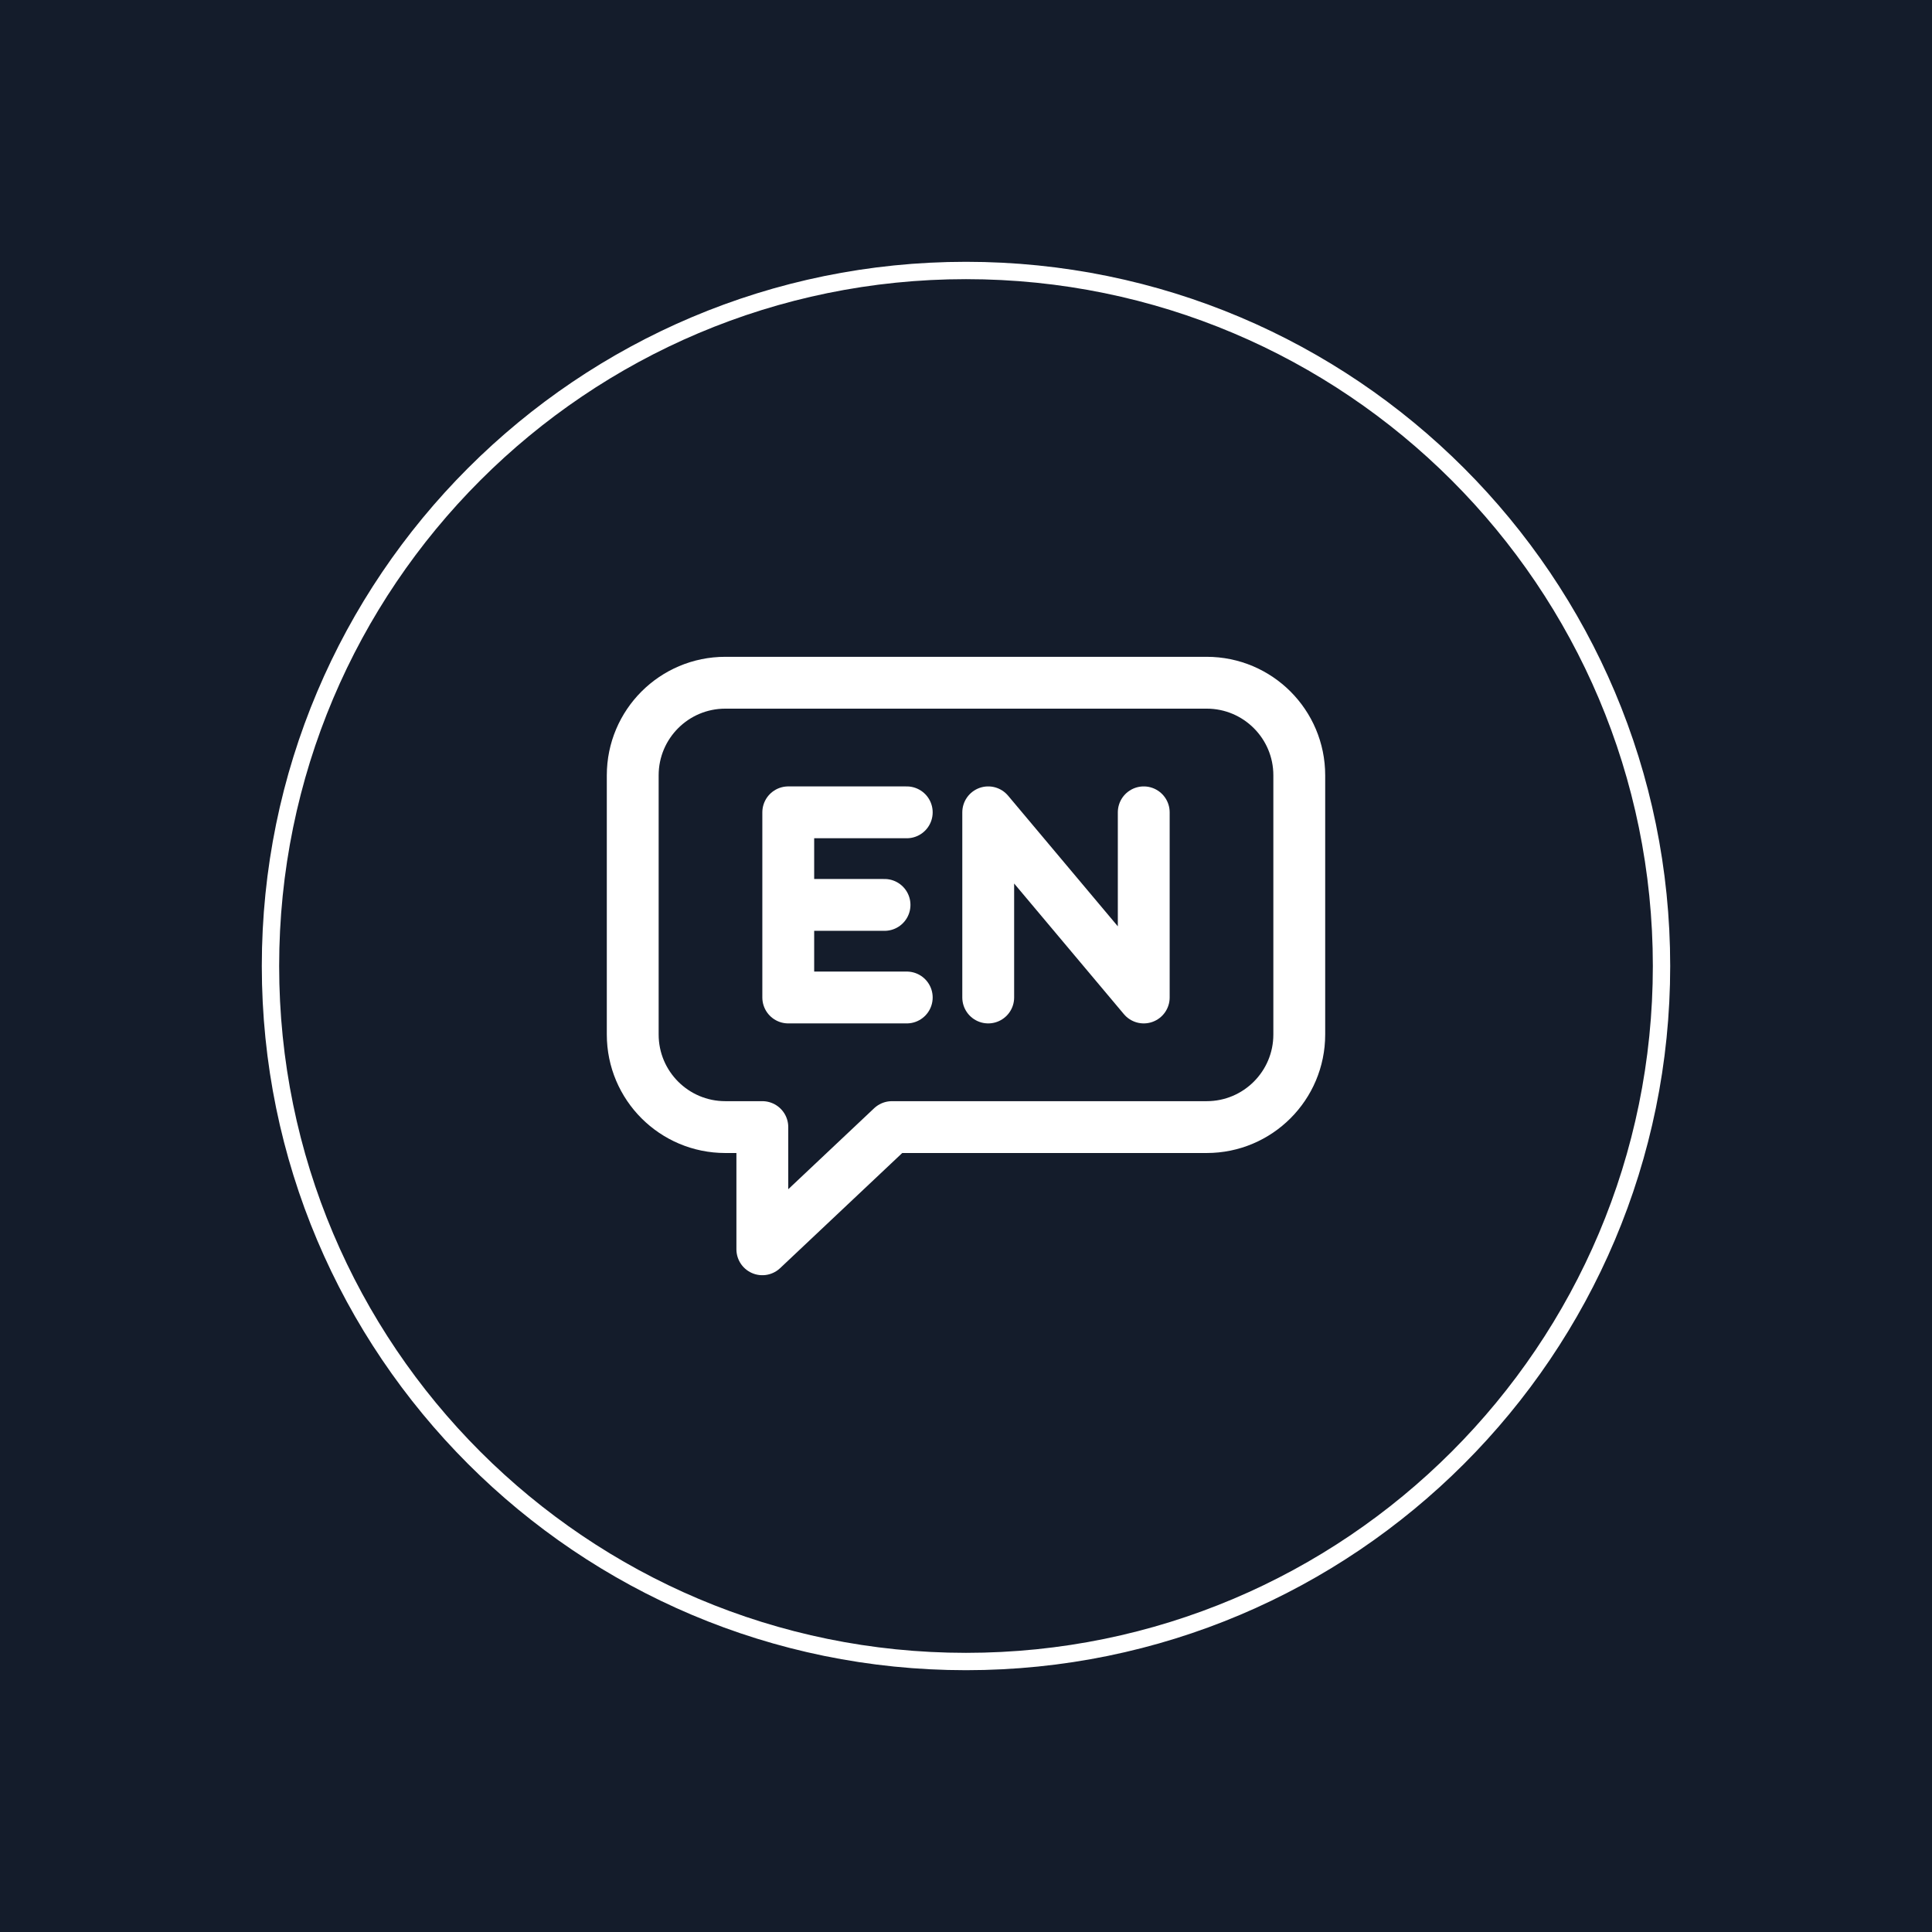
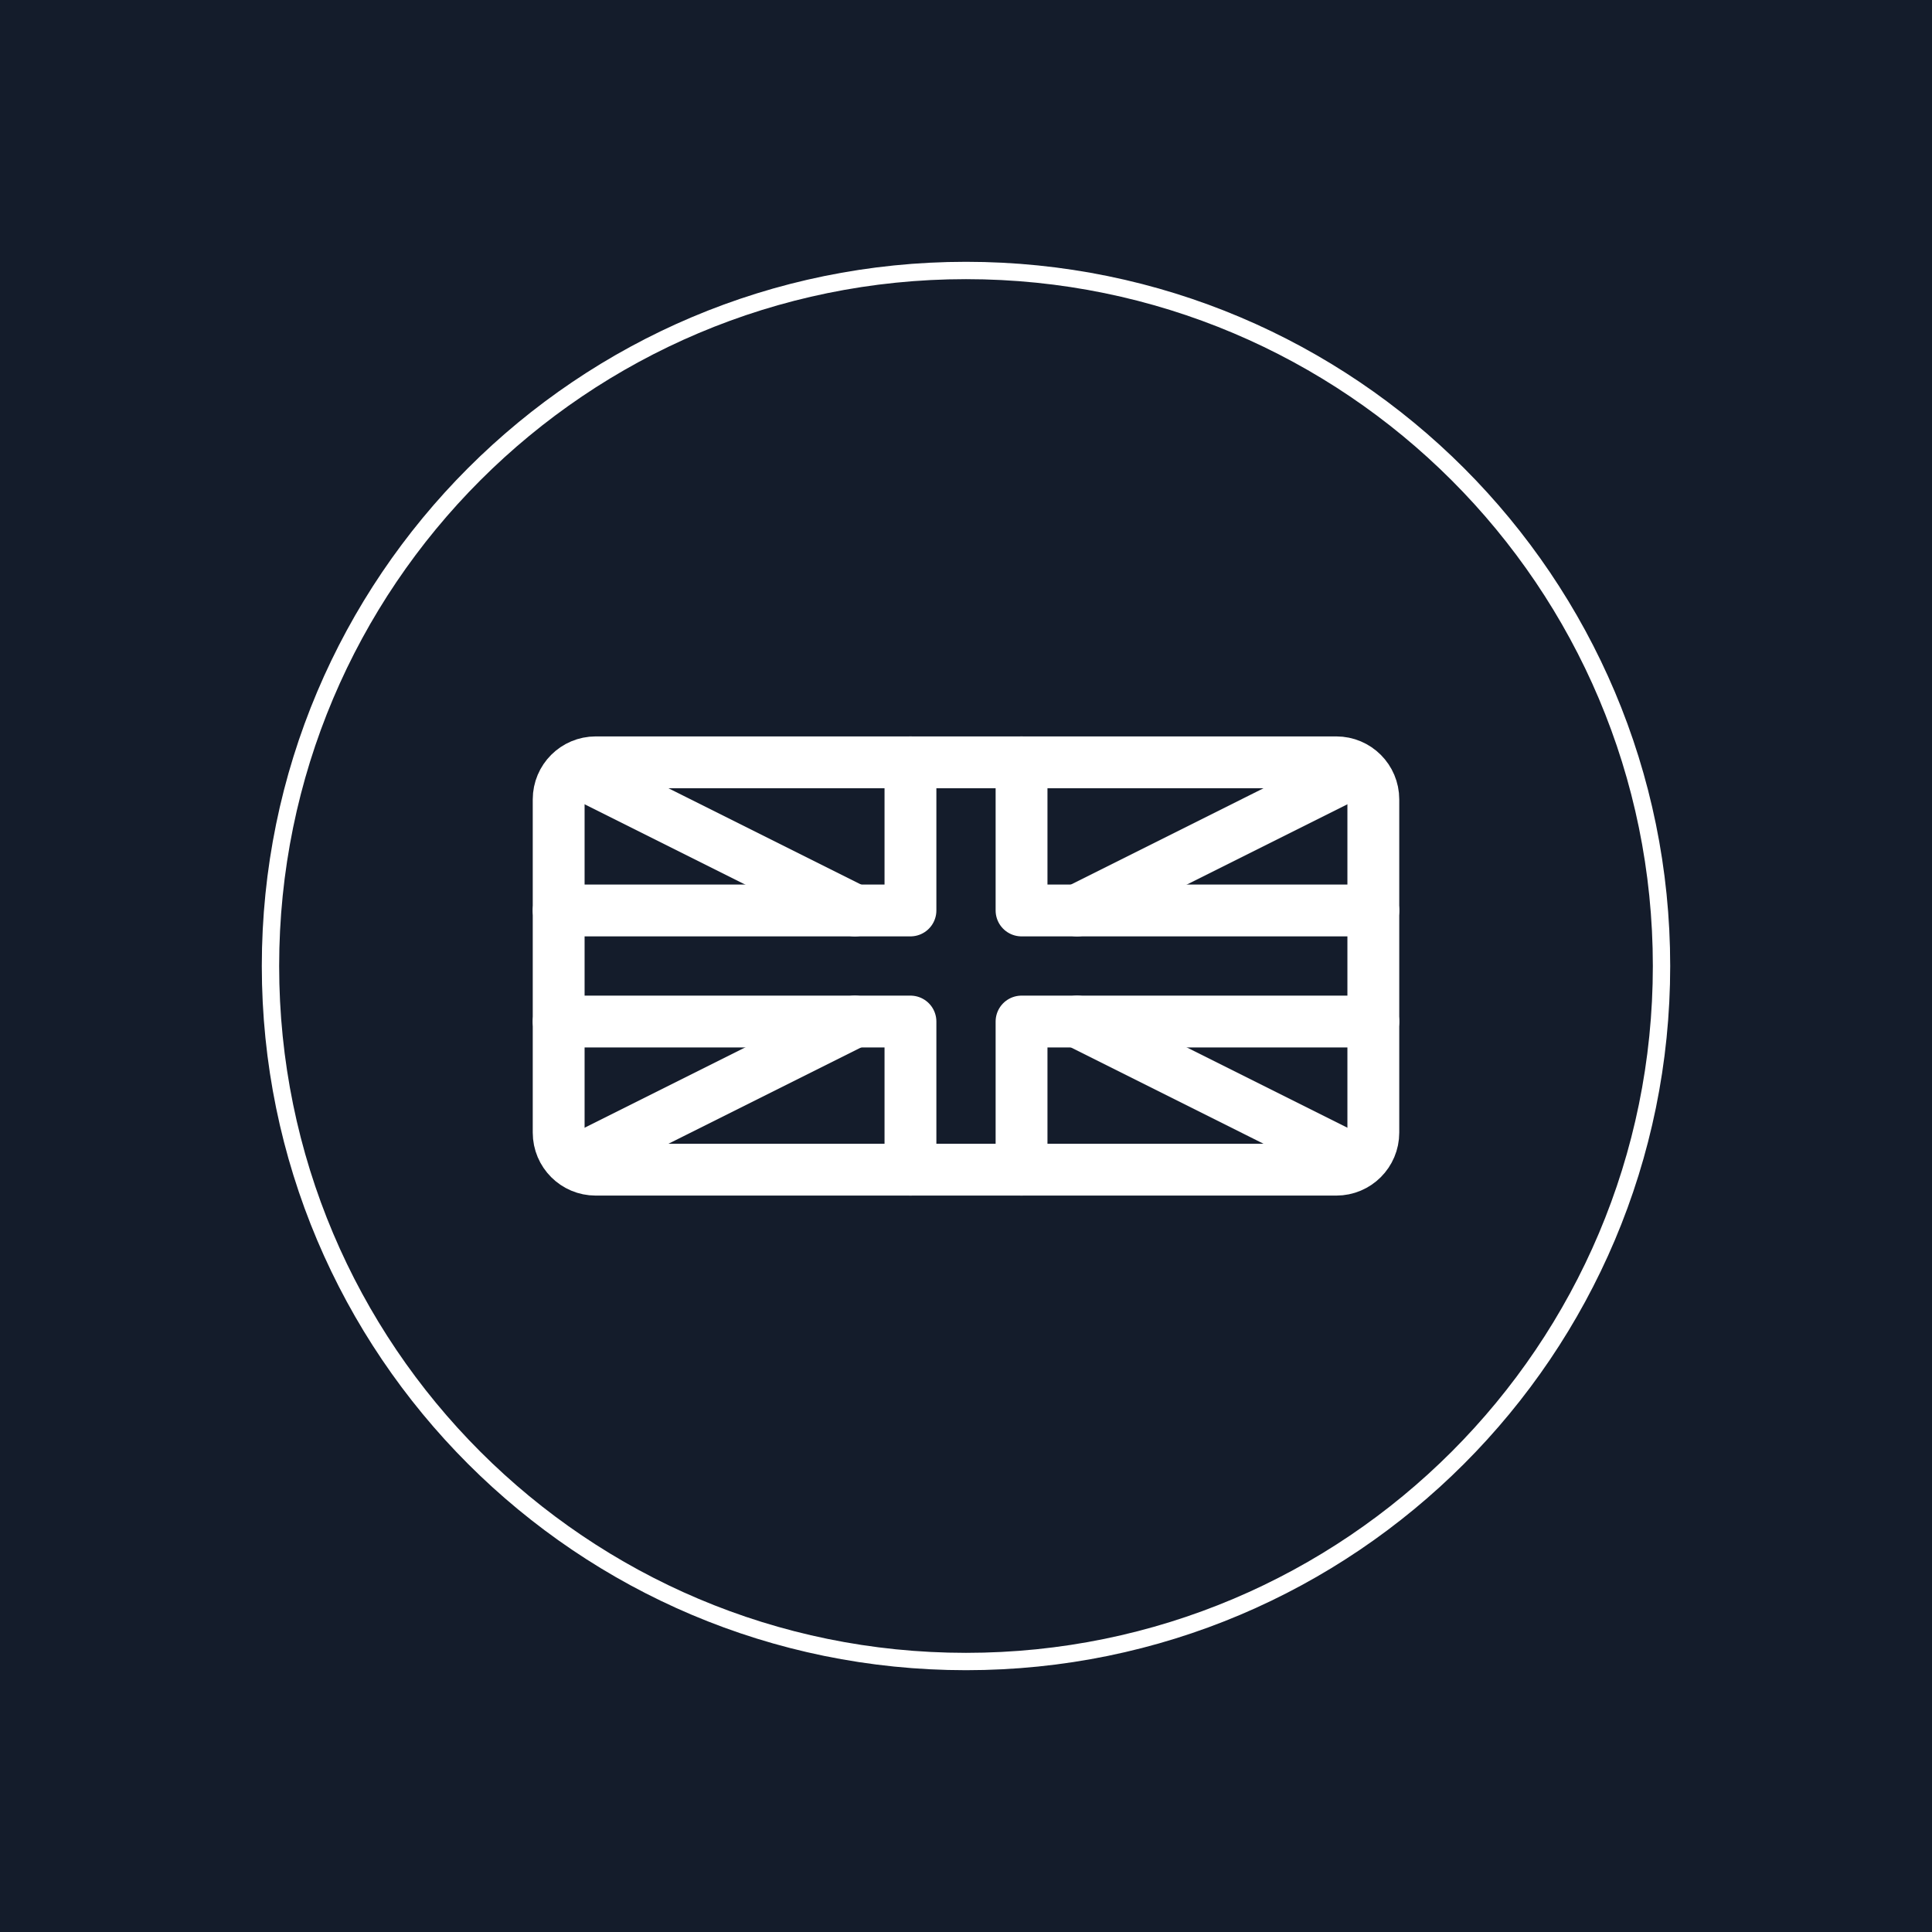
<svg xmlns="http://www.w3.org/2000/svg" width="1080" height="1080" viewBox="0 0 1080 1080">
  <rect width="1080" height="1080" fill="#141c2b" />
  <circle cx="540" cy="540" r="388.8" fill="none" stroke="#ffffff" stroke-width="9.7" />
-   <g transform="translate(291.6 288.5) scale(20.7)" fill="none" stroke="#ffffff" stroke-width="1.4" stroke-linecap="round" stroke-linejoin="round">
-     <path d="M5.5 4.5H18.5A2.5 2.5 0 0 1 21 7V14A2.5 2.5 0 0 1 18.5 16.5H10L6.5 19.8V16.5H5.5A2.5 2.5 0 0 1 3 14V7A2.5 2.5 0 0 1 5.5 4.5Z" />
-     <path d="M10.4 8H7.2V13H10.4M7.2 10.5H9.8" />
-     <path d="M12.6 13V8L16.8 13V8" />
+   <g transform="translate(291.6 291.6) scale(20.7)" fill="none" stroke="#ffffff" stroke-width="1.4" stroke-linecap="round" stroke-linejoin="round">
+     <rect x="1" y="6.5" width="22" height="11" rx="1" />
+     <path d="M10.5 6.5V10.5H1M13.5 6.5V10.5H23M10.5 17.5V13.5H1M13.5 17.5V13.5H23" />
+     <path d="M1.7 6.85L9 10.5M22.3 6.85L15 10.5M1.7 17.15L9 13.5M22.3 17.15L15 13.5" />
  </g>
</svg>
